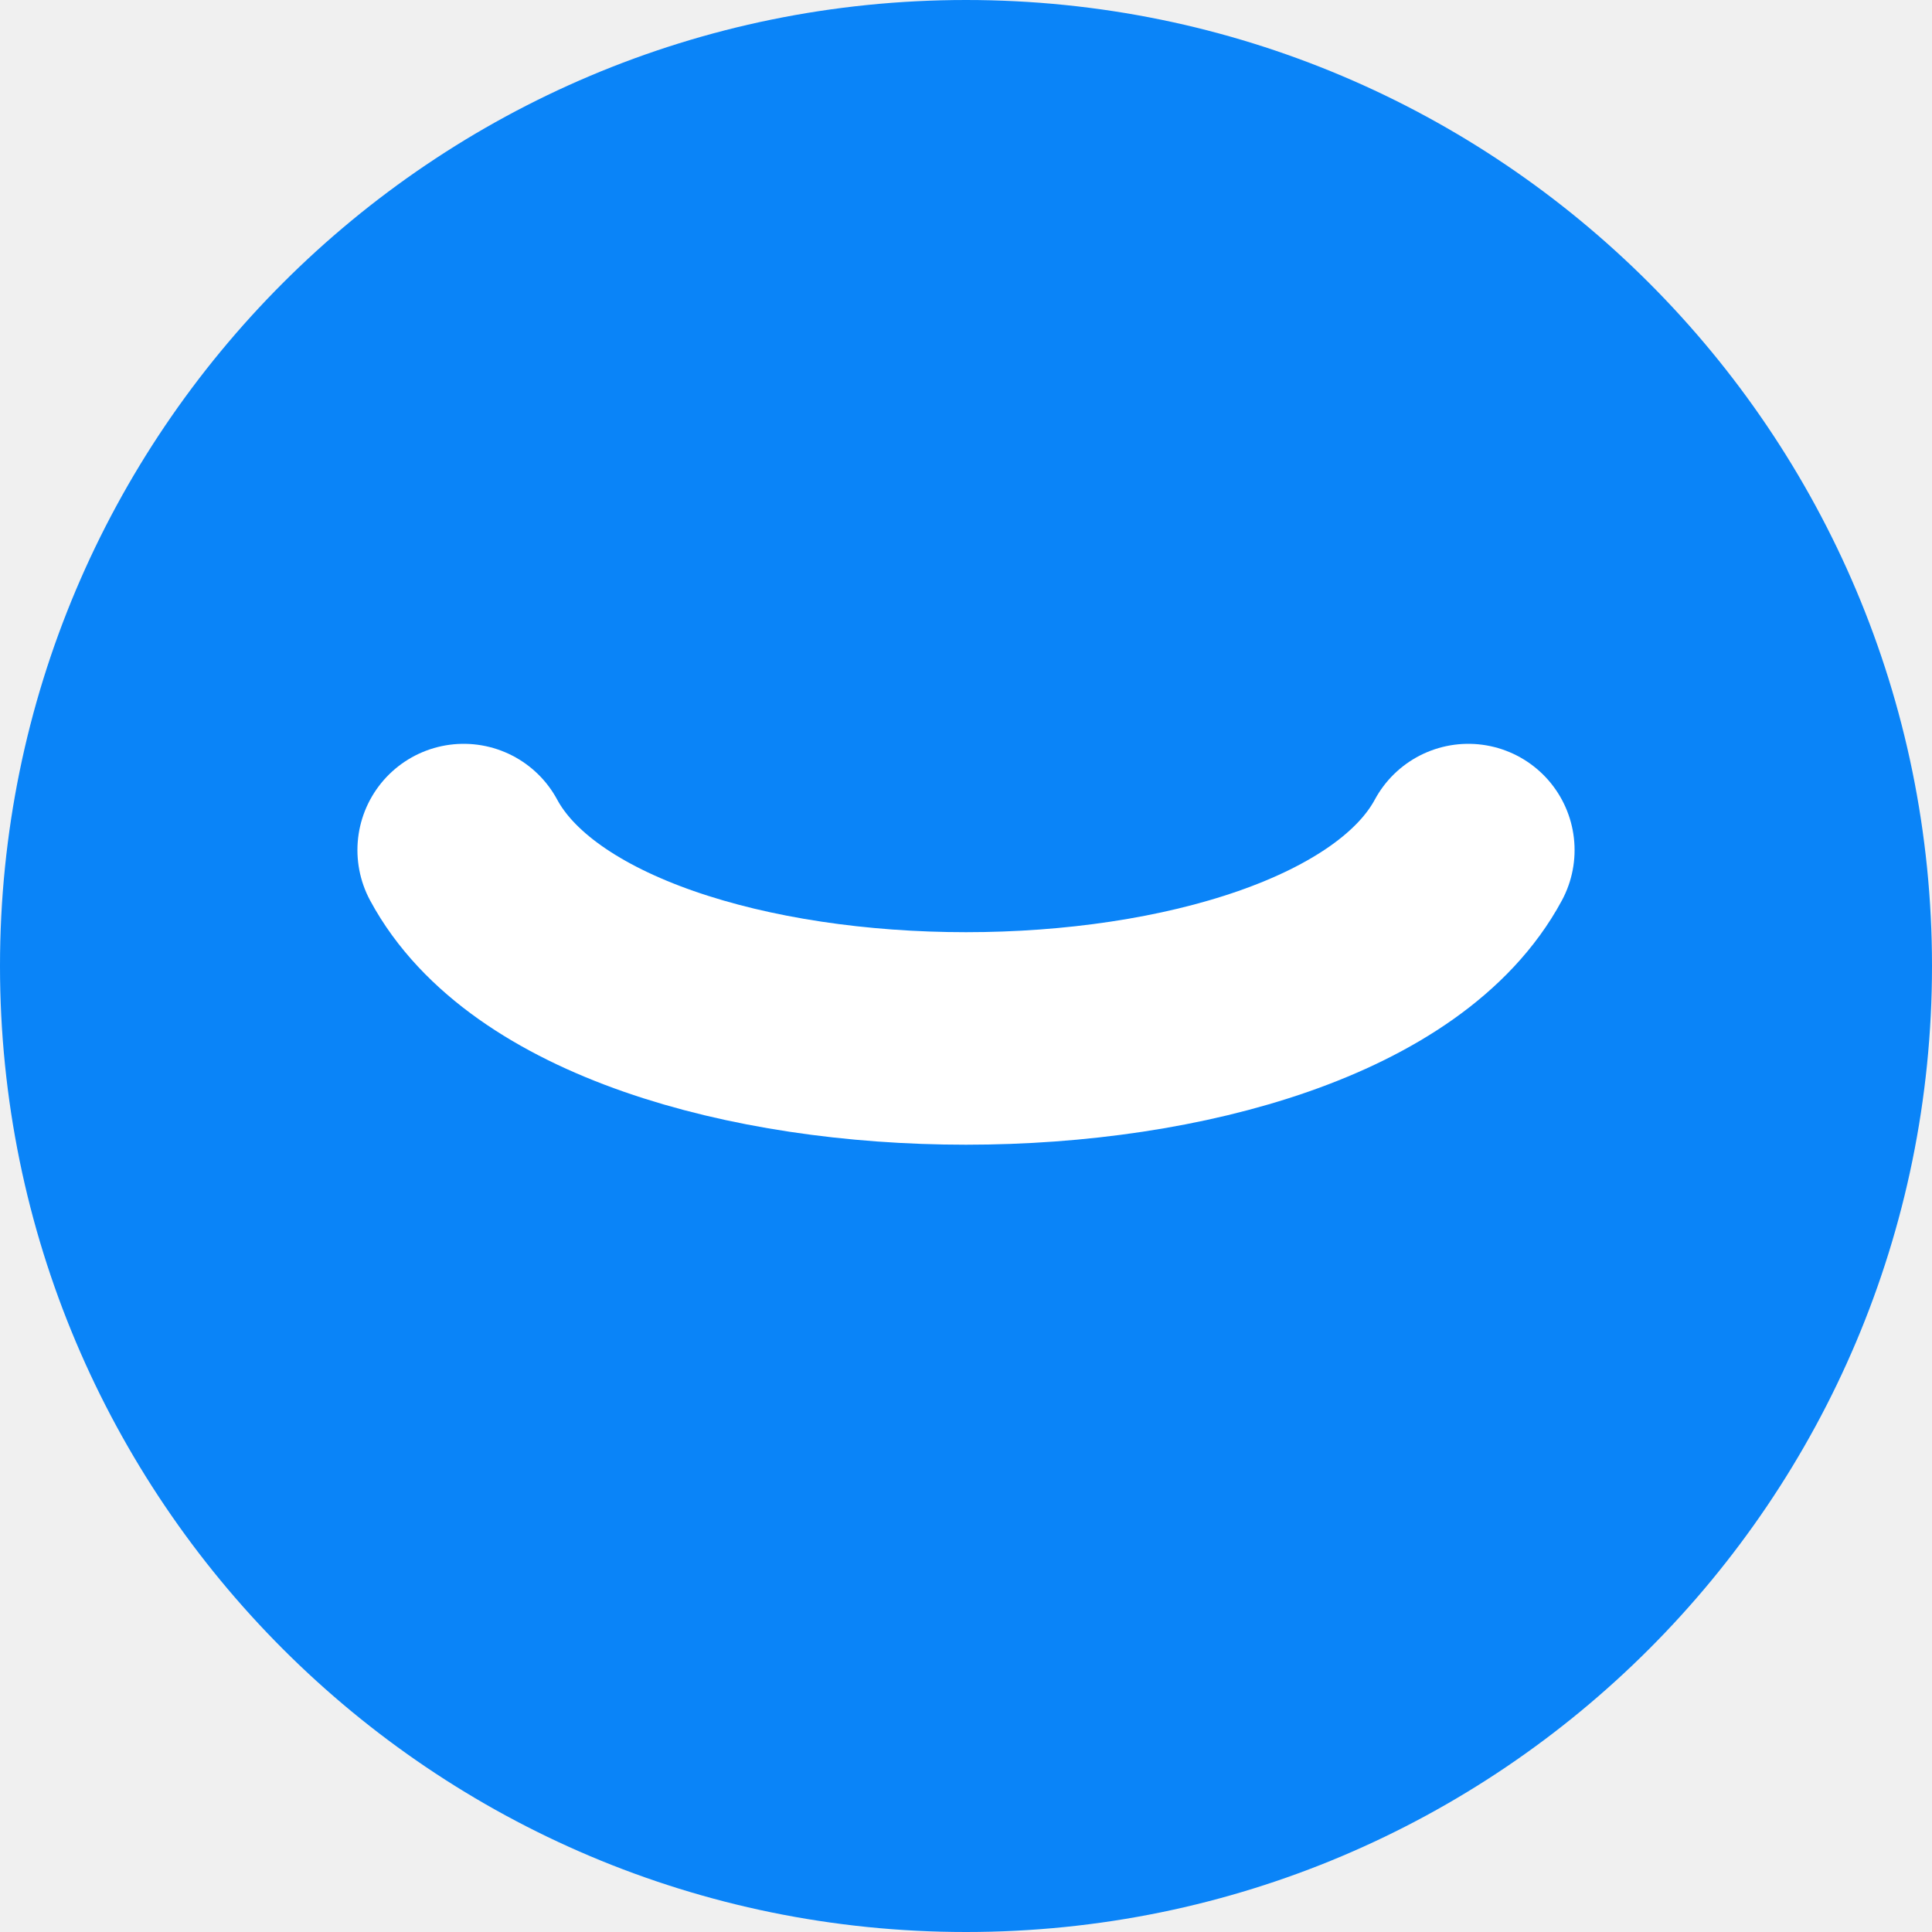
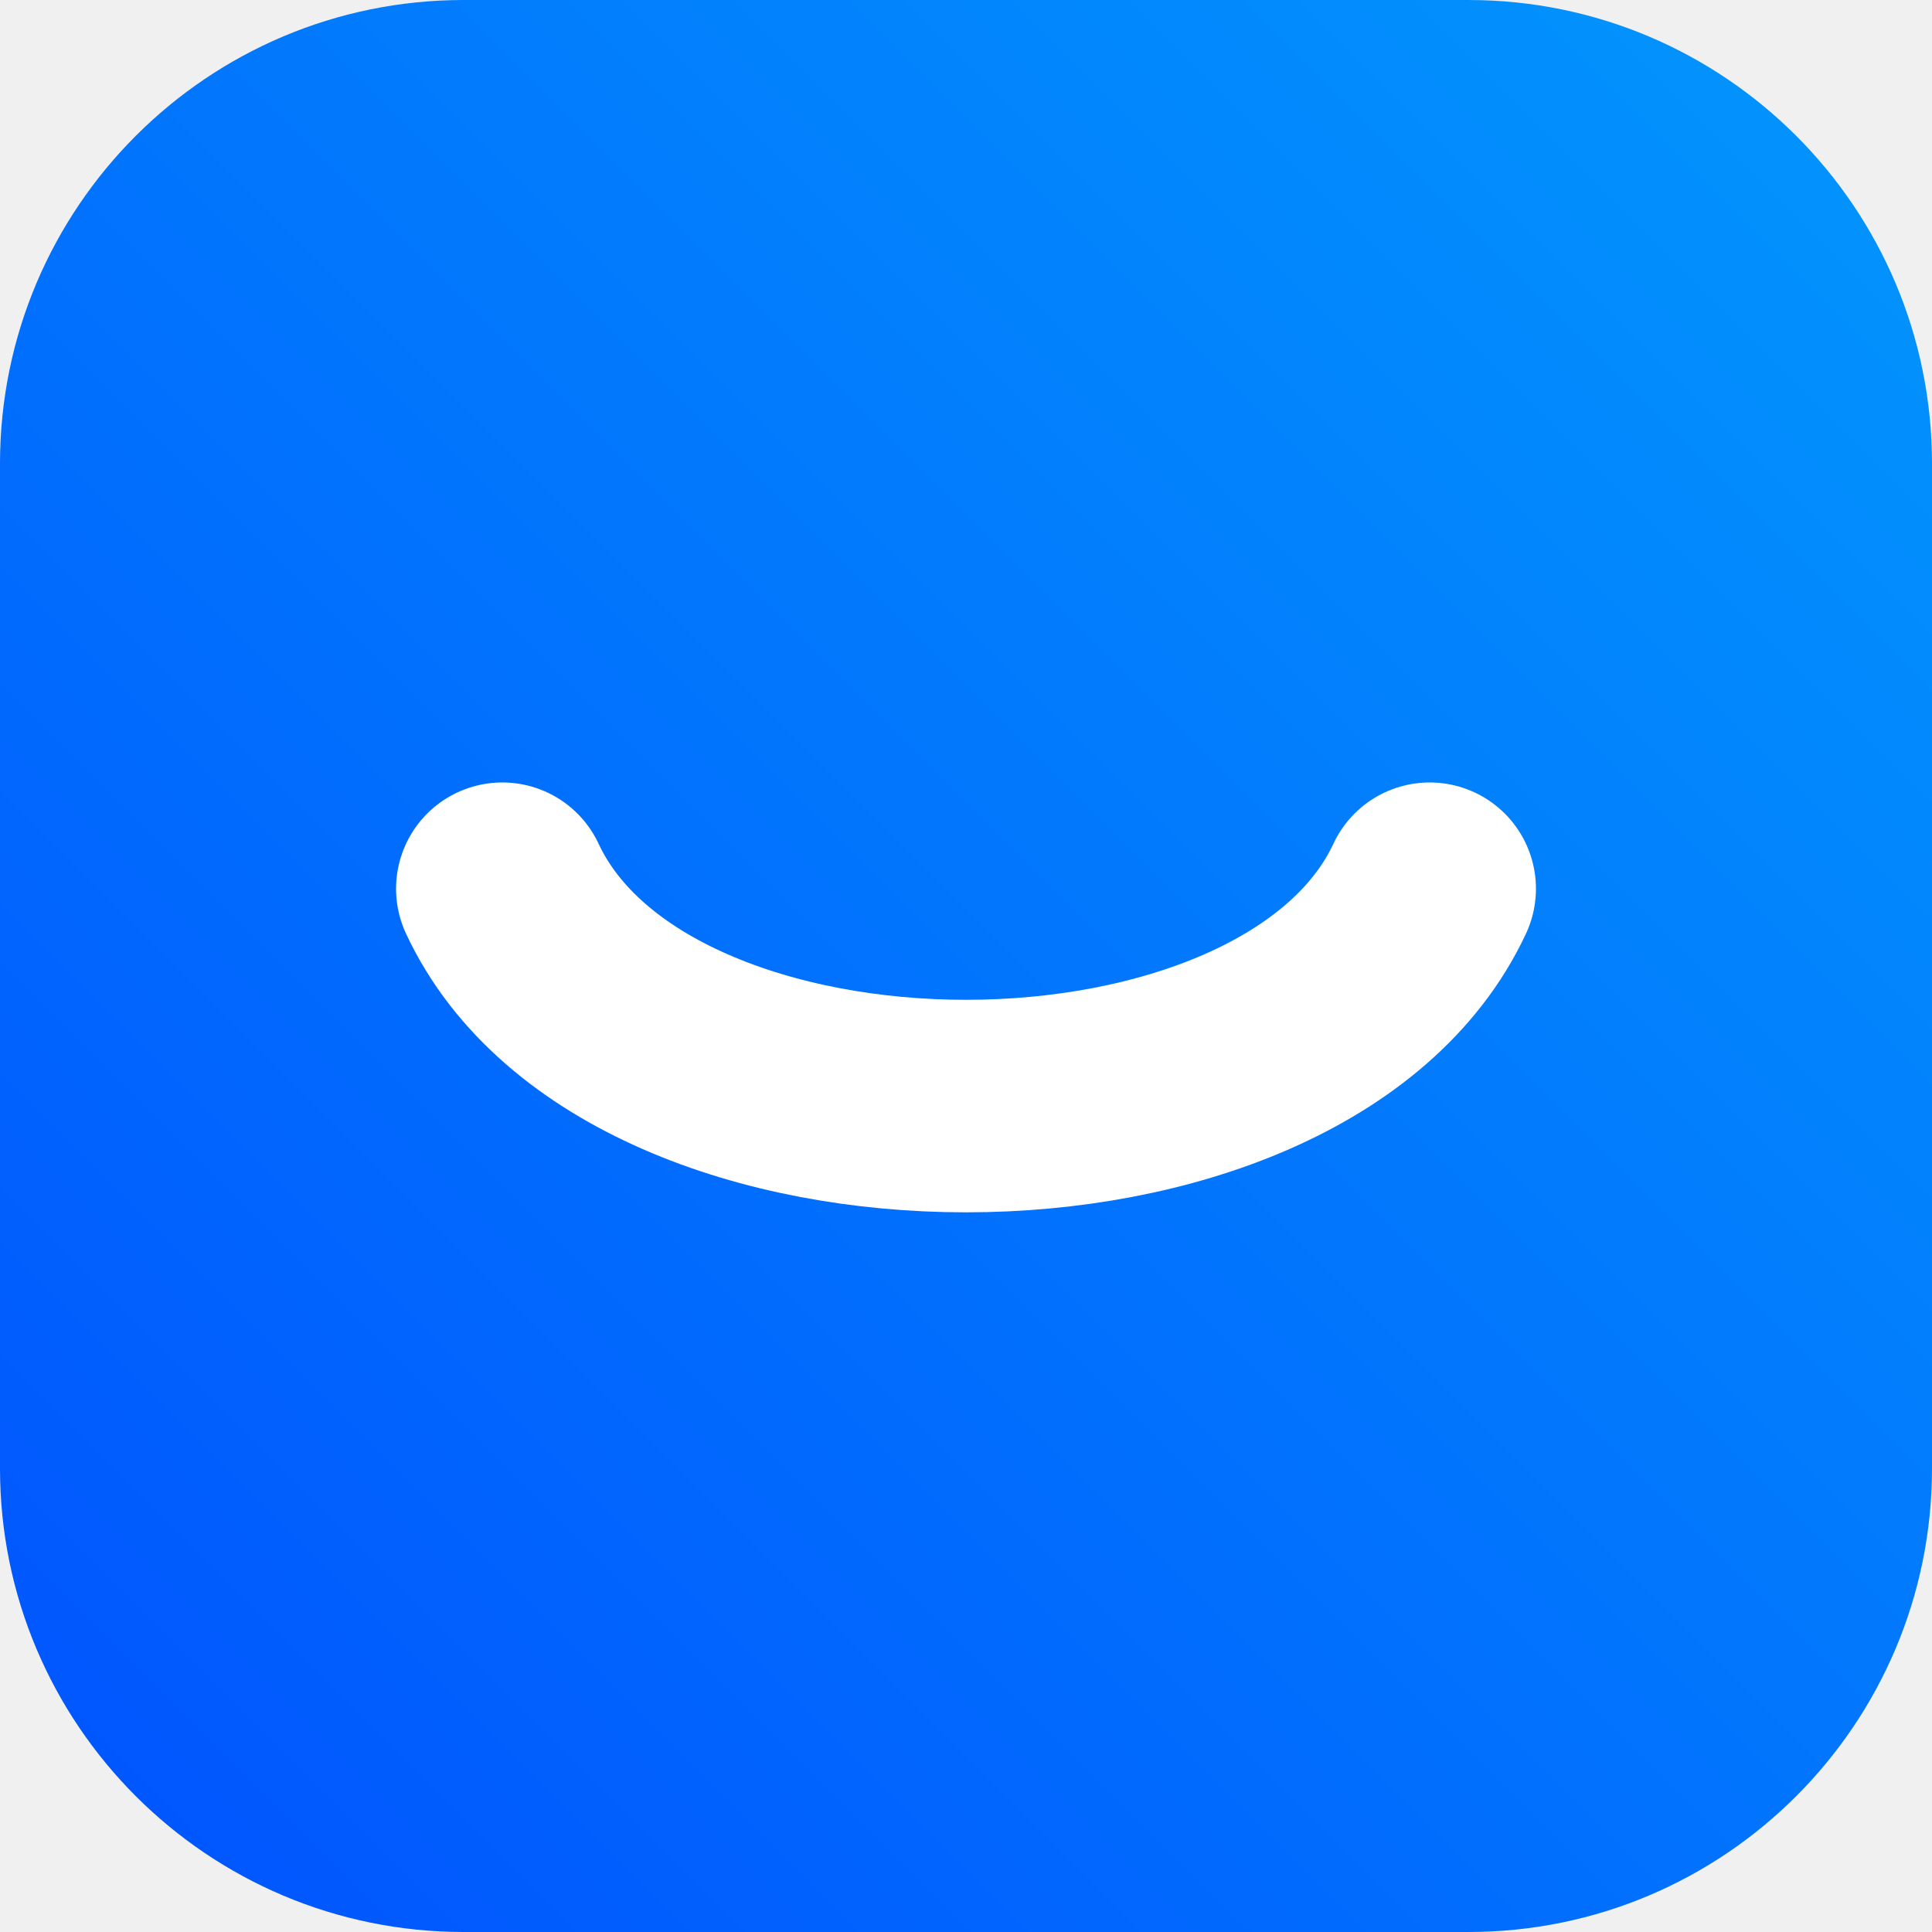
- <svg xmlns="http://www.w3.org/2000/svg" viewBox="0 0 100 100">
-   <circle cx="50" cy="50" r="50" fill="#0A84F8" />
-   <path d="M24 44c7 13 45 13 52 0" fill="none" stroke="#fff" stroke-width="11" stroke-linecap="round" />
+ <svg xmlns="http://www.w3.org/2000/svg" viewBox="0 0 100 100" width="100" height="100">
+   <defs>
+     <linearGradient id="g" x1="0" y1="1" x2="1" y2="0">
+       <stop offset="0" stop-color="#0152FE" />
+       <stop offset="1" stop-color="#0297FD" />
+     </linearGradient>
+   </defs>
+   <rect width="100" height="100" rx="24" fill="url(#g)" />
+   <path d="M26 46c7 15 41 15 48 0" fill="none" stroke="#fff" stroke-width="11" stroke-linecap="round" />
</svg>
